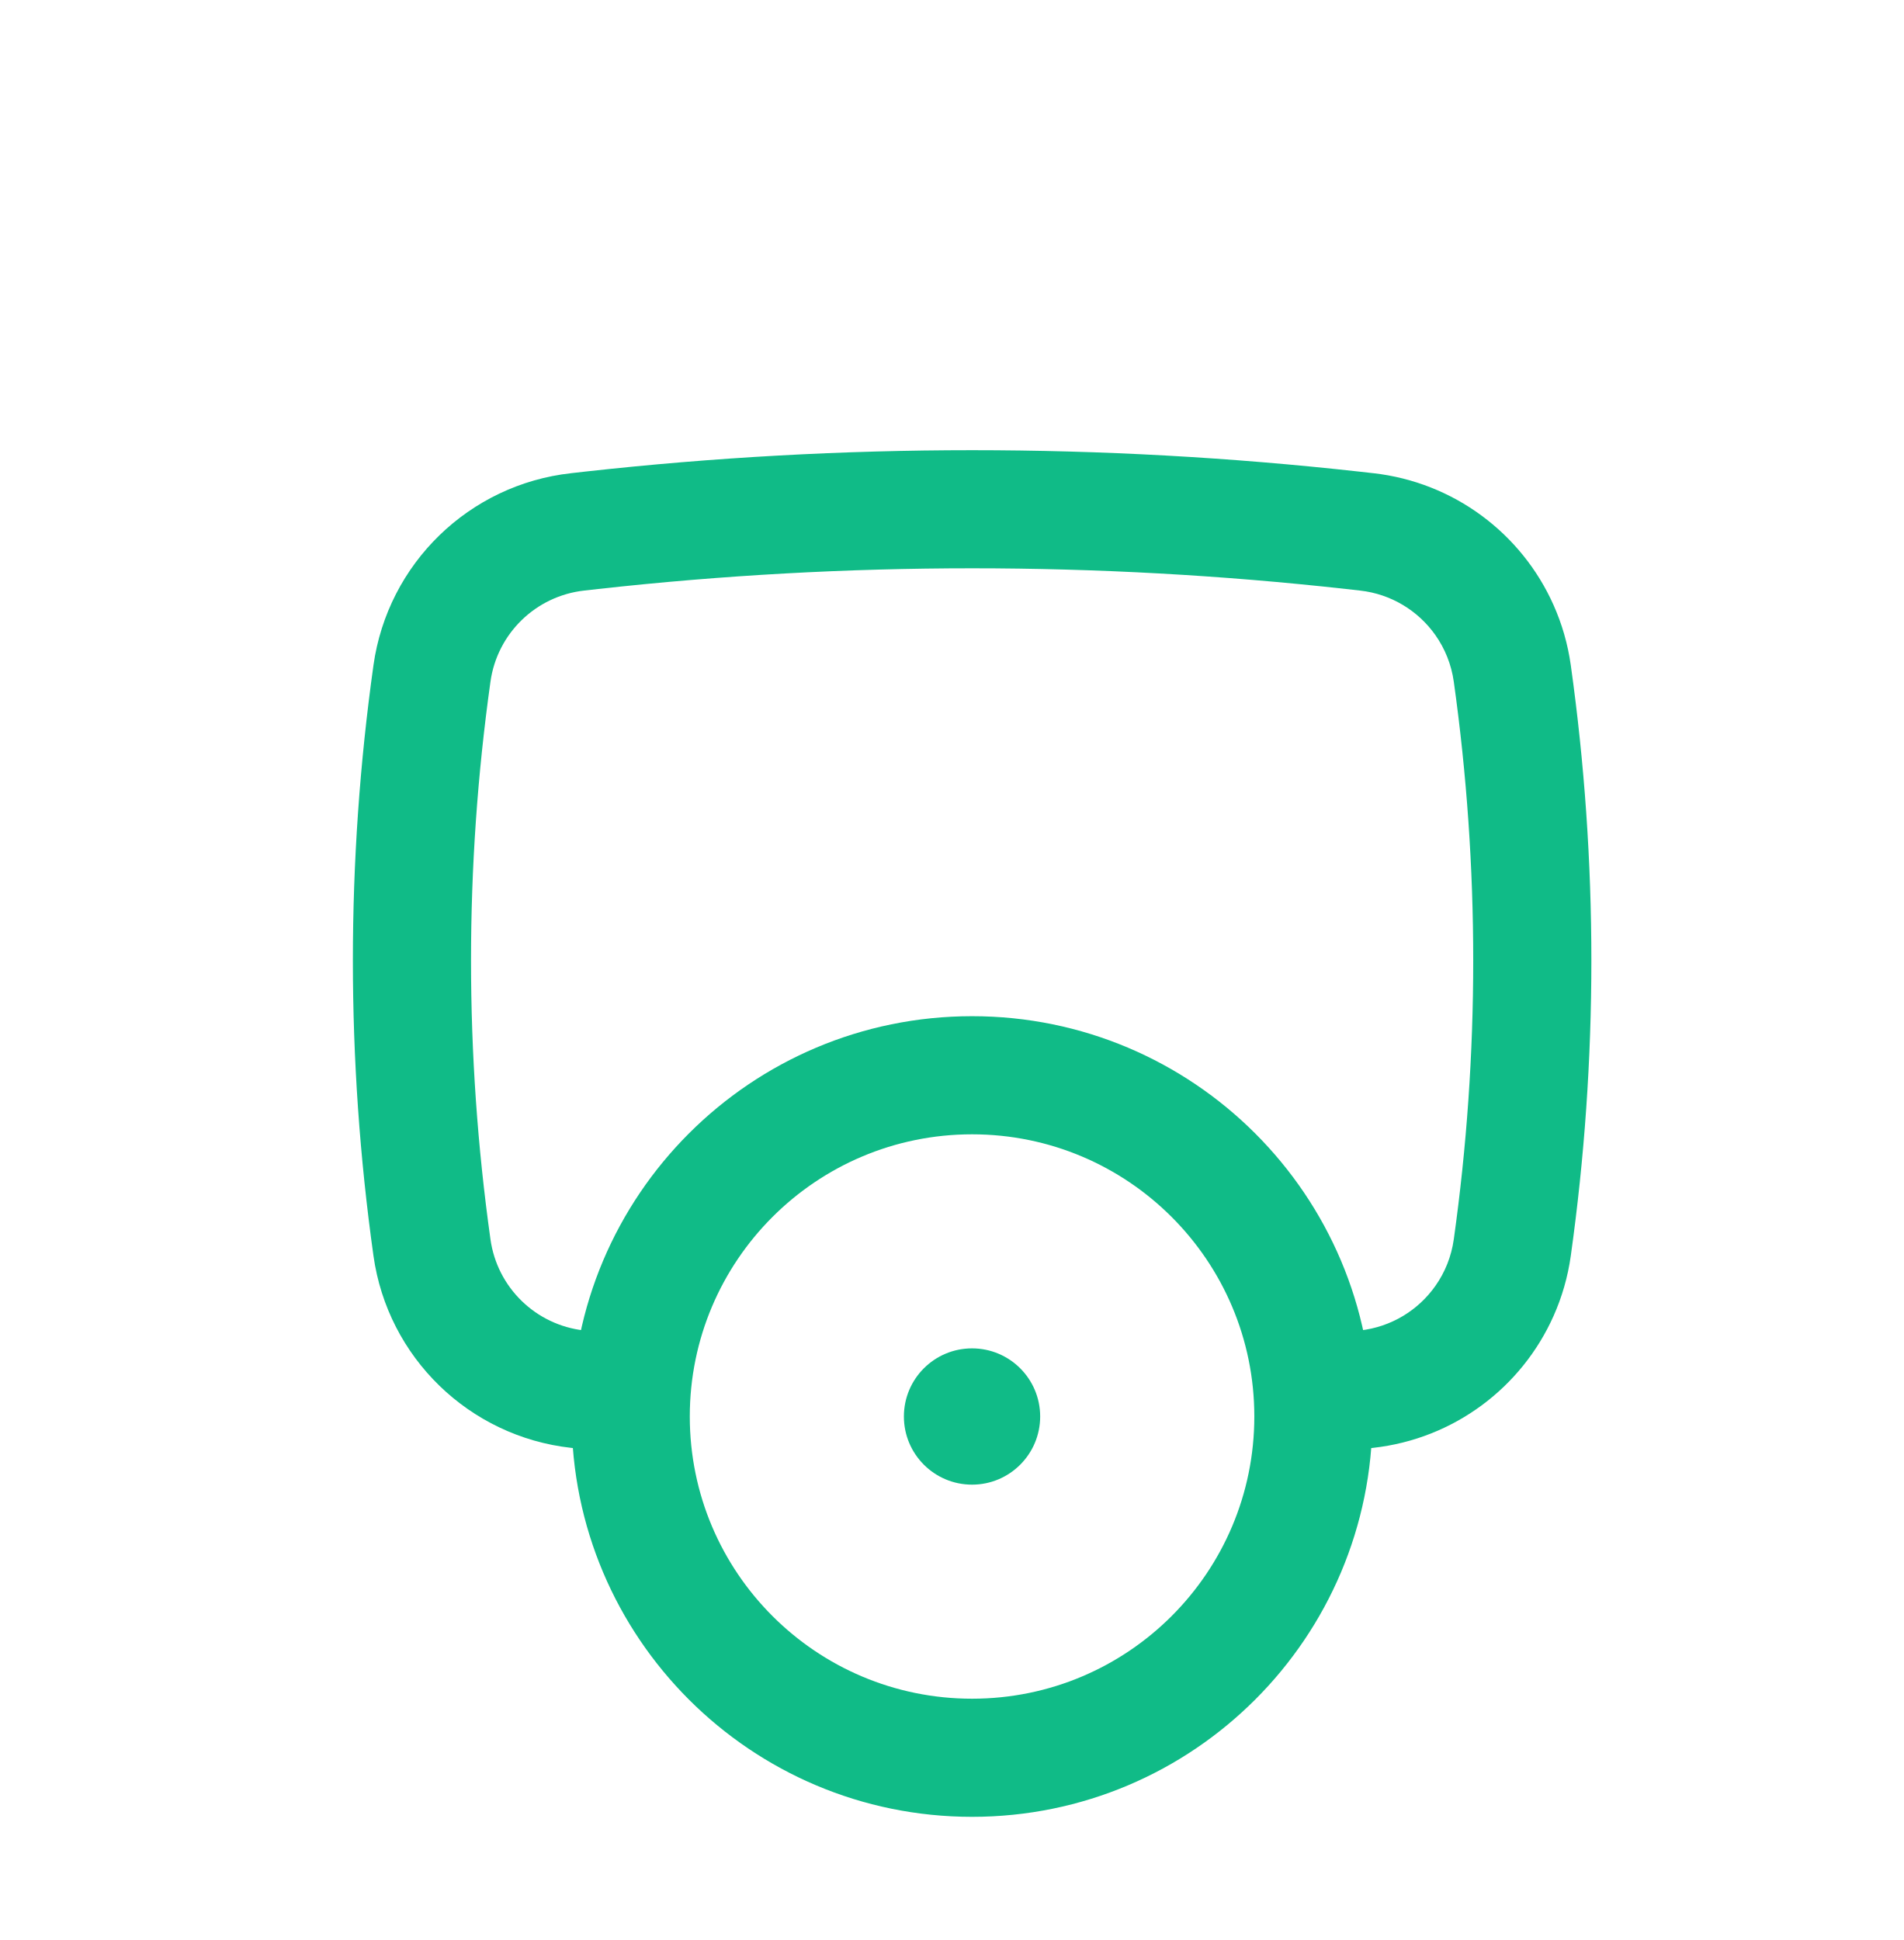
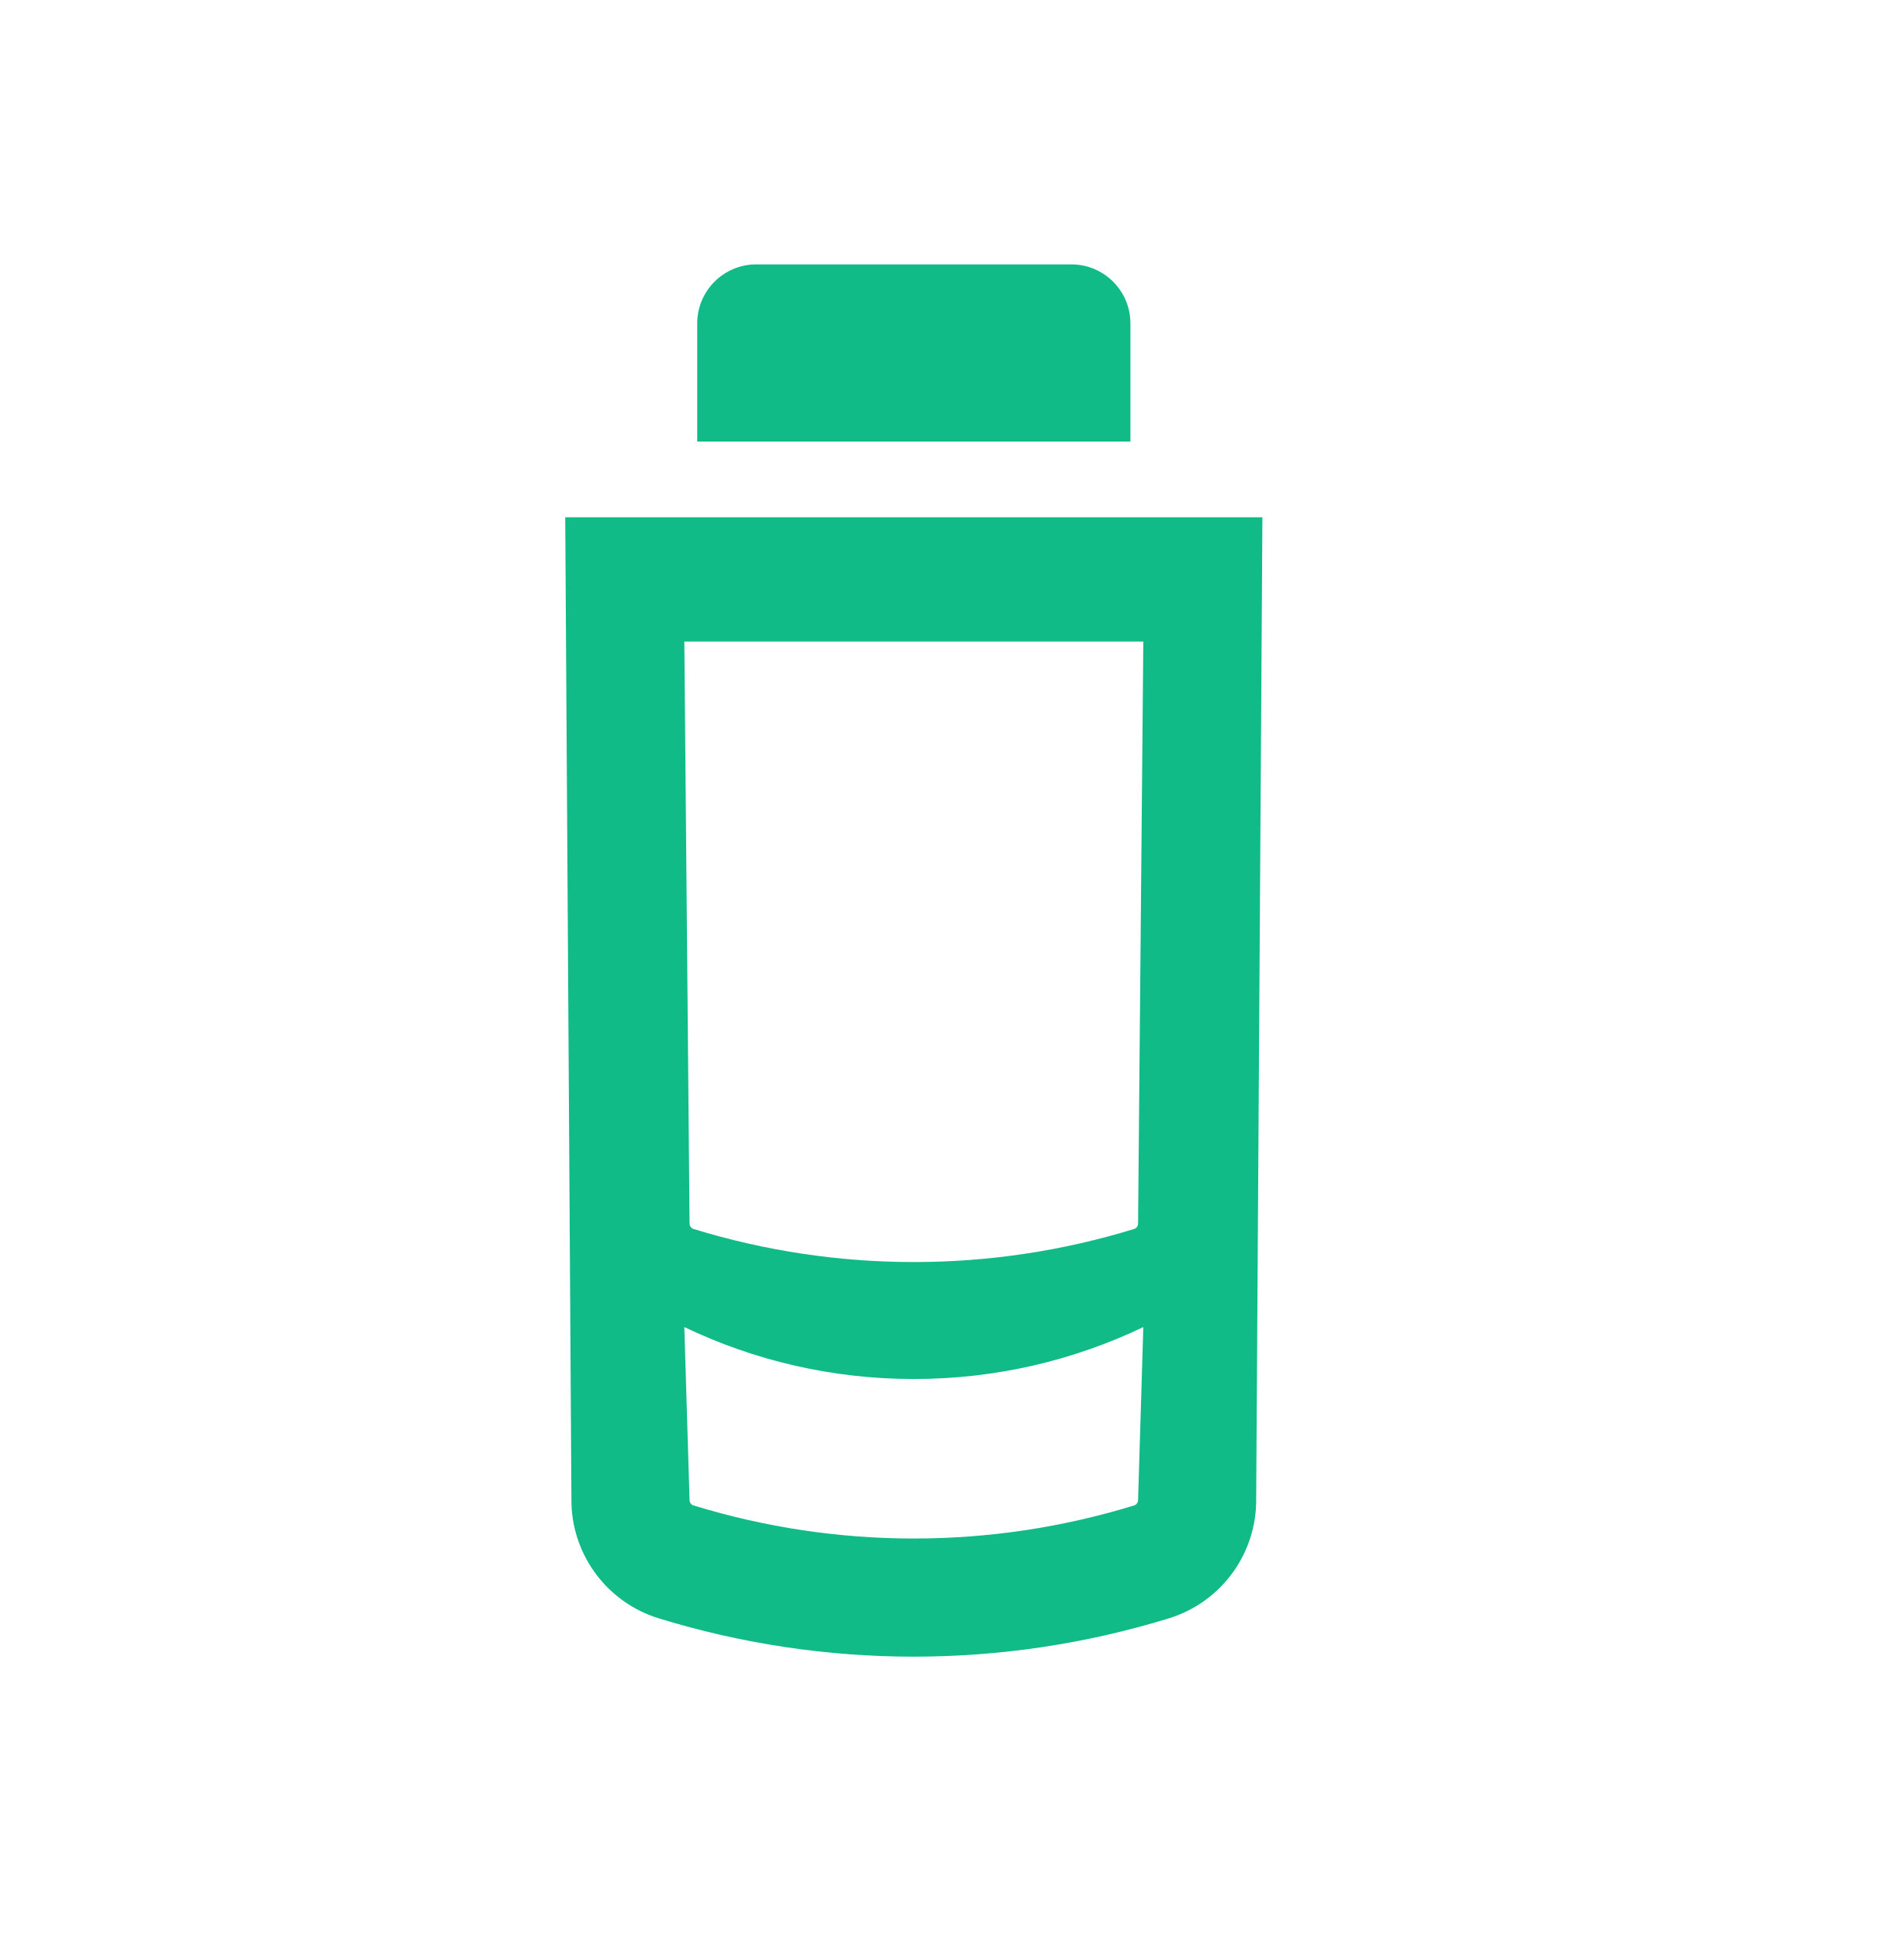
<svg xmlns="http://www.w3.org/2000/svg" width="52" height="53" viewBox="0 0 52 53" fill="none">
-   <path d="M37.121 39.597L37.502 39.555C39.709 39.31 41.561 37.906 42.431 35.954C42.661 35.439 42.822 34.886 42.903 34.306C43.652 28.955 43.652 23.526 42.903 18.176C42.822 17.596 42.661 17.043 42.431 16.528C41.562 14.577 39.711 13.174 37.506 12.927L37.502 12.927L37.121 12.884C30.096 12.104 23.007 12.104 15.982 12.884L15.601 12.927C12.812 13.236 10.589 15.398 10.2 18.176C9.451 23.526 9.451 28.955 10.2 34.306C10.589 37.084 12.812 39.245 15.601 39.555L15.982 39.597L16.338 36.39L15.957 36.348C14.635 36.201 13.58 35.176 13.396 33.858C12.688 28.805 12.688 23.677 13.396 18.623C13.58 17.306 14.635 16.281 15.957 16.134L16.338 16.091C23.126 15.337 29.977 15.337 36.764 16.091L37.146 16.134C37.996 16.228 38.736 16.686 39.204 17.35C39.465 17.72 39.641 18.153 39.707 18.623C40.415 23.677 40.415 28.805 39.707 33.858C39.641 34.329 39.465 34.762 39.204 35.131C38.736 35.796 37.996 36.253 37.146 36.348L36.764 36.39L37.121 39.597Z" fill="#10BB87" />
-   <path fill-rule="evenodd" clip-rule="evenodd" d="M26.55 46.408C30.808 46.408 34.259 42.956 34.259 38.698C34.259 34.441 30.808 30.989 26.55 30.989C22.292 30.989 18.84 34.441 18.84 38.698C18.84 42.956 22.292 46.408 26.55 46.408ZM26.55 49.635C32.59 49.635 37.486 44.739 37.486 38.698C37.486 32.658 32.59 27.762 26.55 27.762C20.51 27.762 15.613 32.658 15.613 38.698C15.613 44.739 20.51 49.635 26.55 49.635Z" fill="#10BB87" />
-   <path fill-rule="evenodd" clip-rule="evenodd" d="M26.549 40.56C27.577 40.56 28.41 39.726 28.41 38.698C28.41 37.67 27.577 36.837 26.549 36.837C25.521 36.837 24.688 37.67 24.688 38.698C24.688 39.726 25.521 40.56 26.549 40.56Z" fill="#10BB87" />
+   <path fill-rule="evenodd" clip-rule="evenodd" d="M17.994 44.213C16.611 43.788 15.652 42.53 15.608 41.084L15.438 14.132H34.48L34.309 41.084C34.265 42.53 33.306 43.788 31.923 44.213C27.385 45.608 22.533 45.608 17.994 44.213ZM18.834 40.986L18.691 36.255C20.588 37.164 22.714 37.674 24.959 37.674C27.204 37.674 29.329 37.164 31.227 36.255L31.084 40.986C31.082 41.052 31.038 41.109 30.975 41.128C27.055 42.333 22.863 42.333 18.942 41.128C18.88 41.109 18.836 41.052 18.834 40.986ZM18.834 33.432L18.691 17.527L31.227 17.527L31.084 33.432C31.082 33.498 31.038 33.555 30.975 33.575C27.055 34.78 22.863 34.78 18.942 33.575C18.88 33.555 18.836 33.498 18.834 33.432Z" fill="#10BB87" />
+   <path d="M19.043 8.836C19.043 7.945 19.765 7.223 20.656 7.223H29.262C30.153 7.223 30.875 7.945 30.875 8.836V12.063H19.043V8.836Z" fill="#10BB87" />
</svg>
